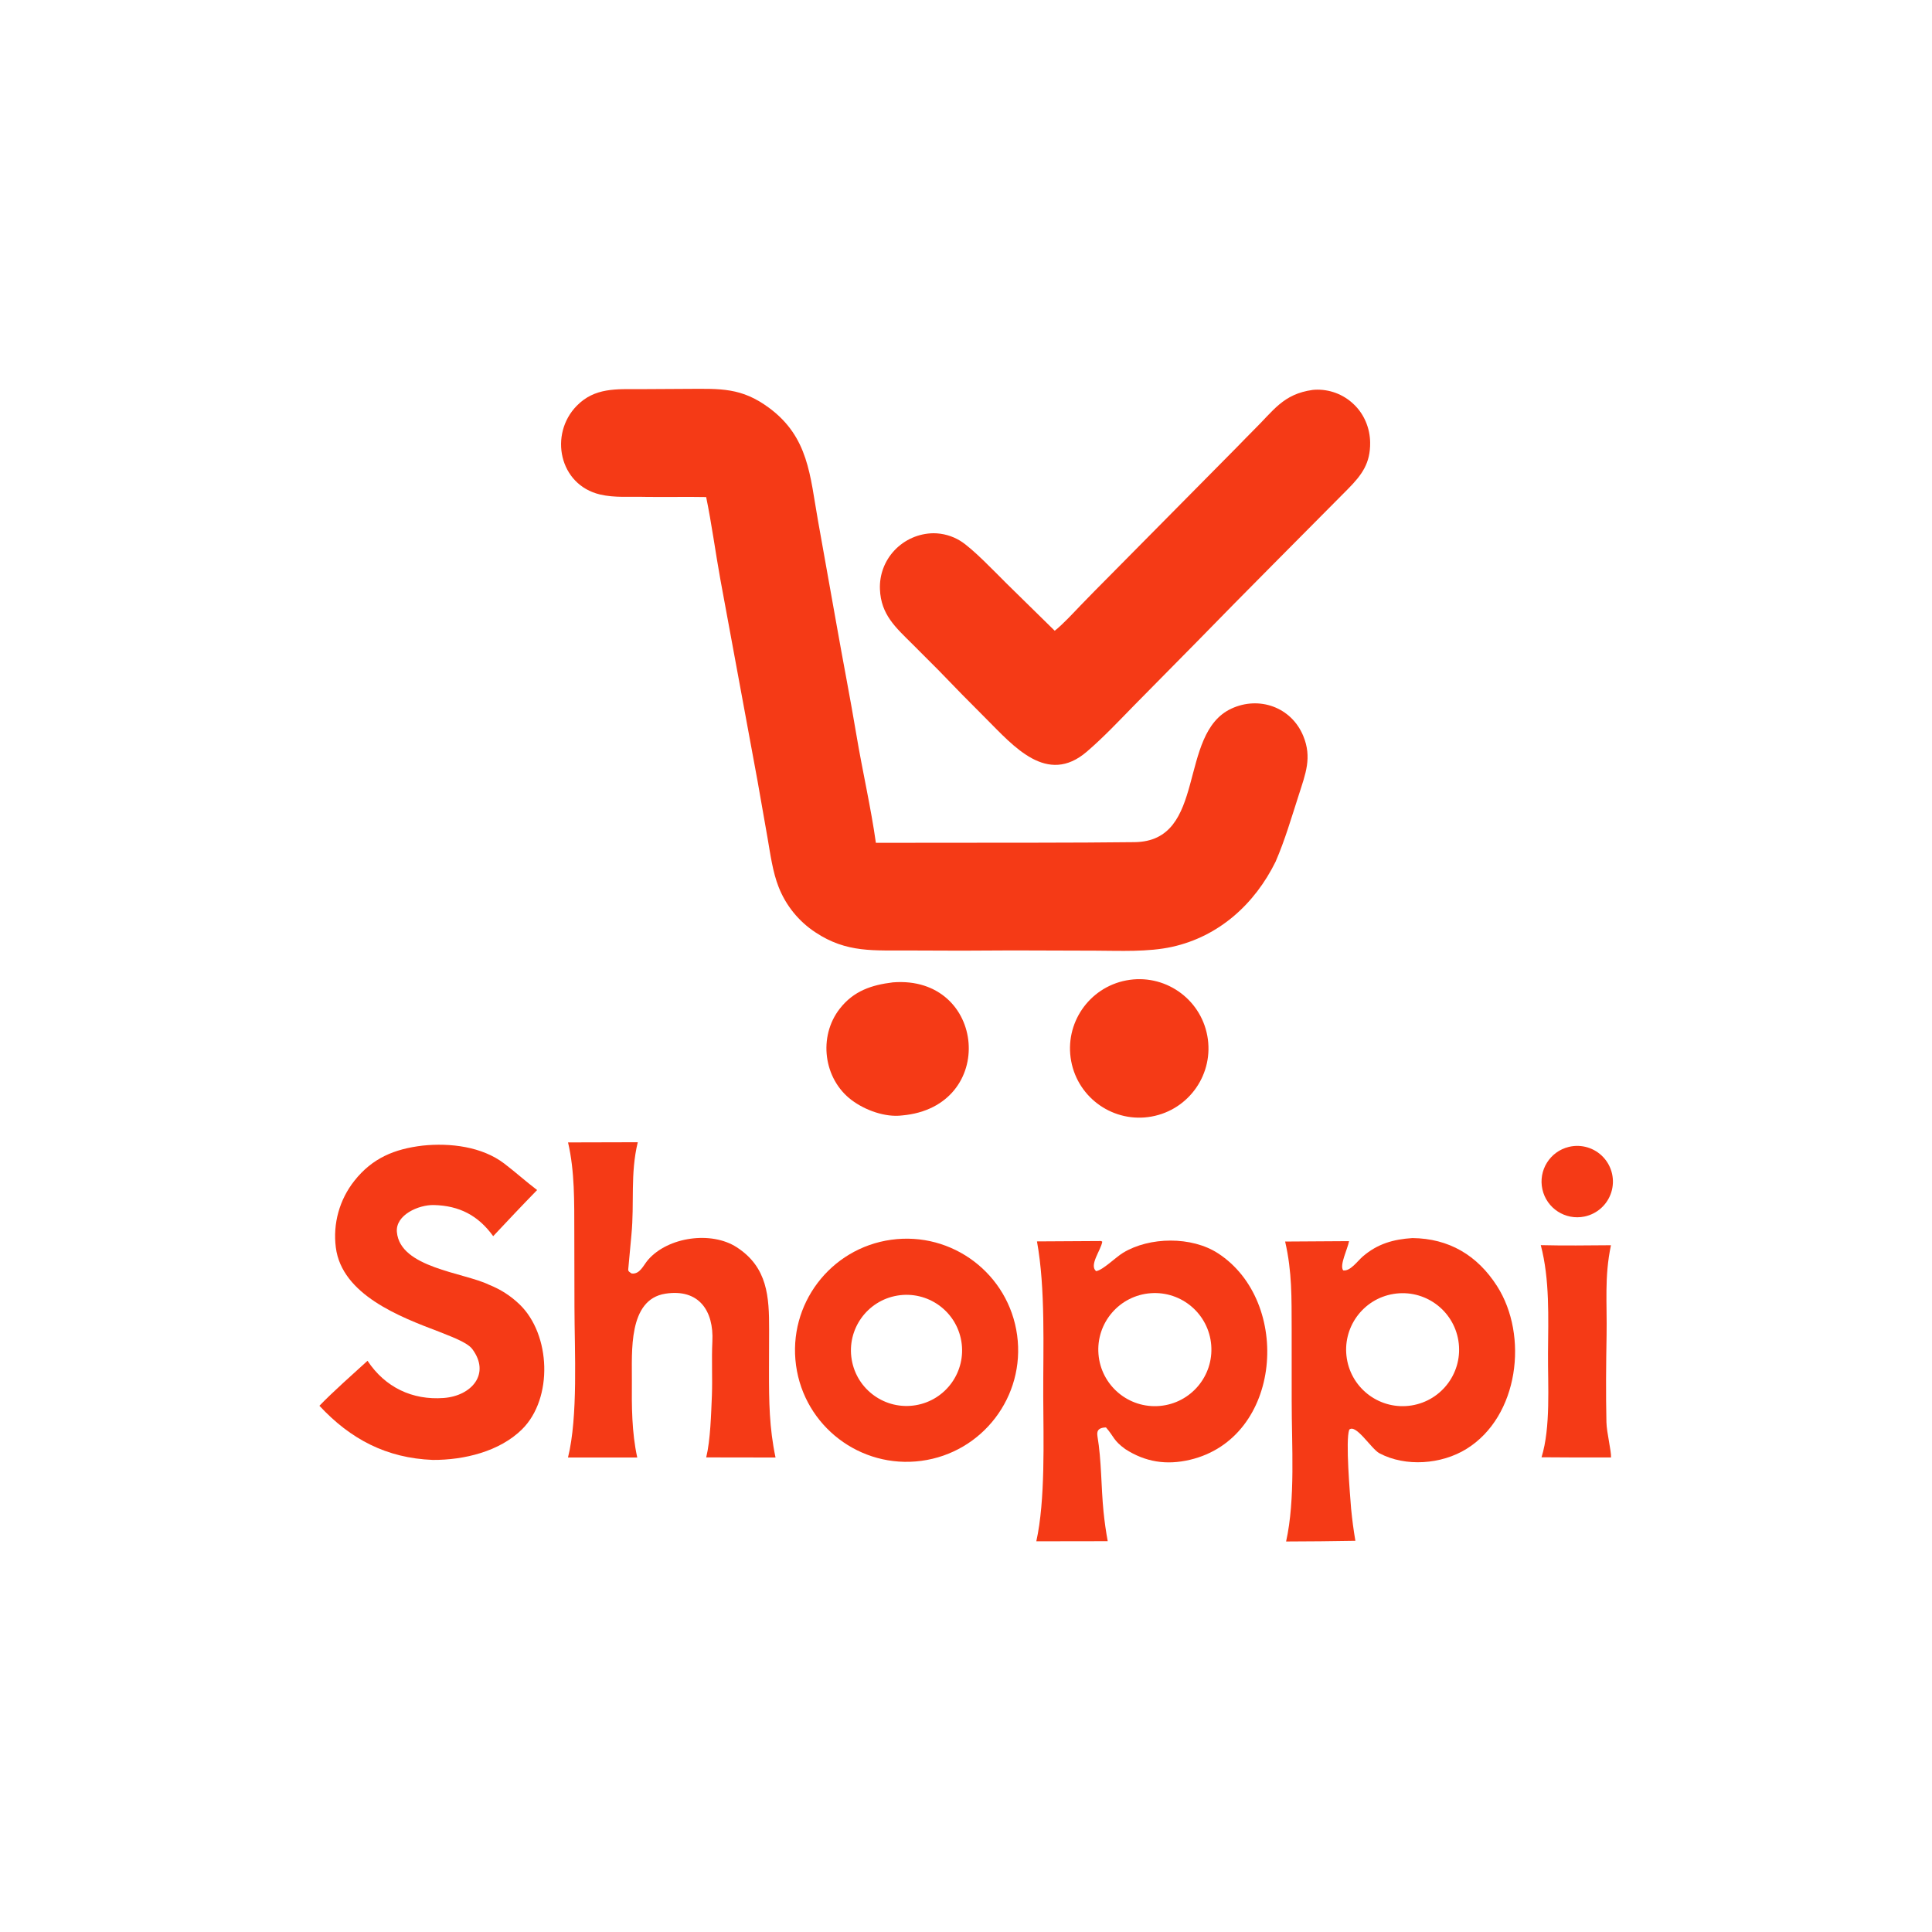
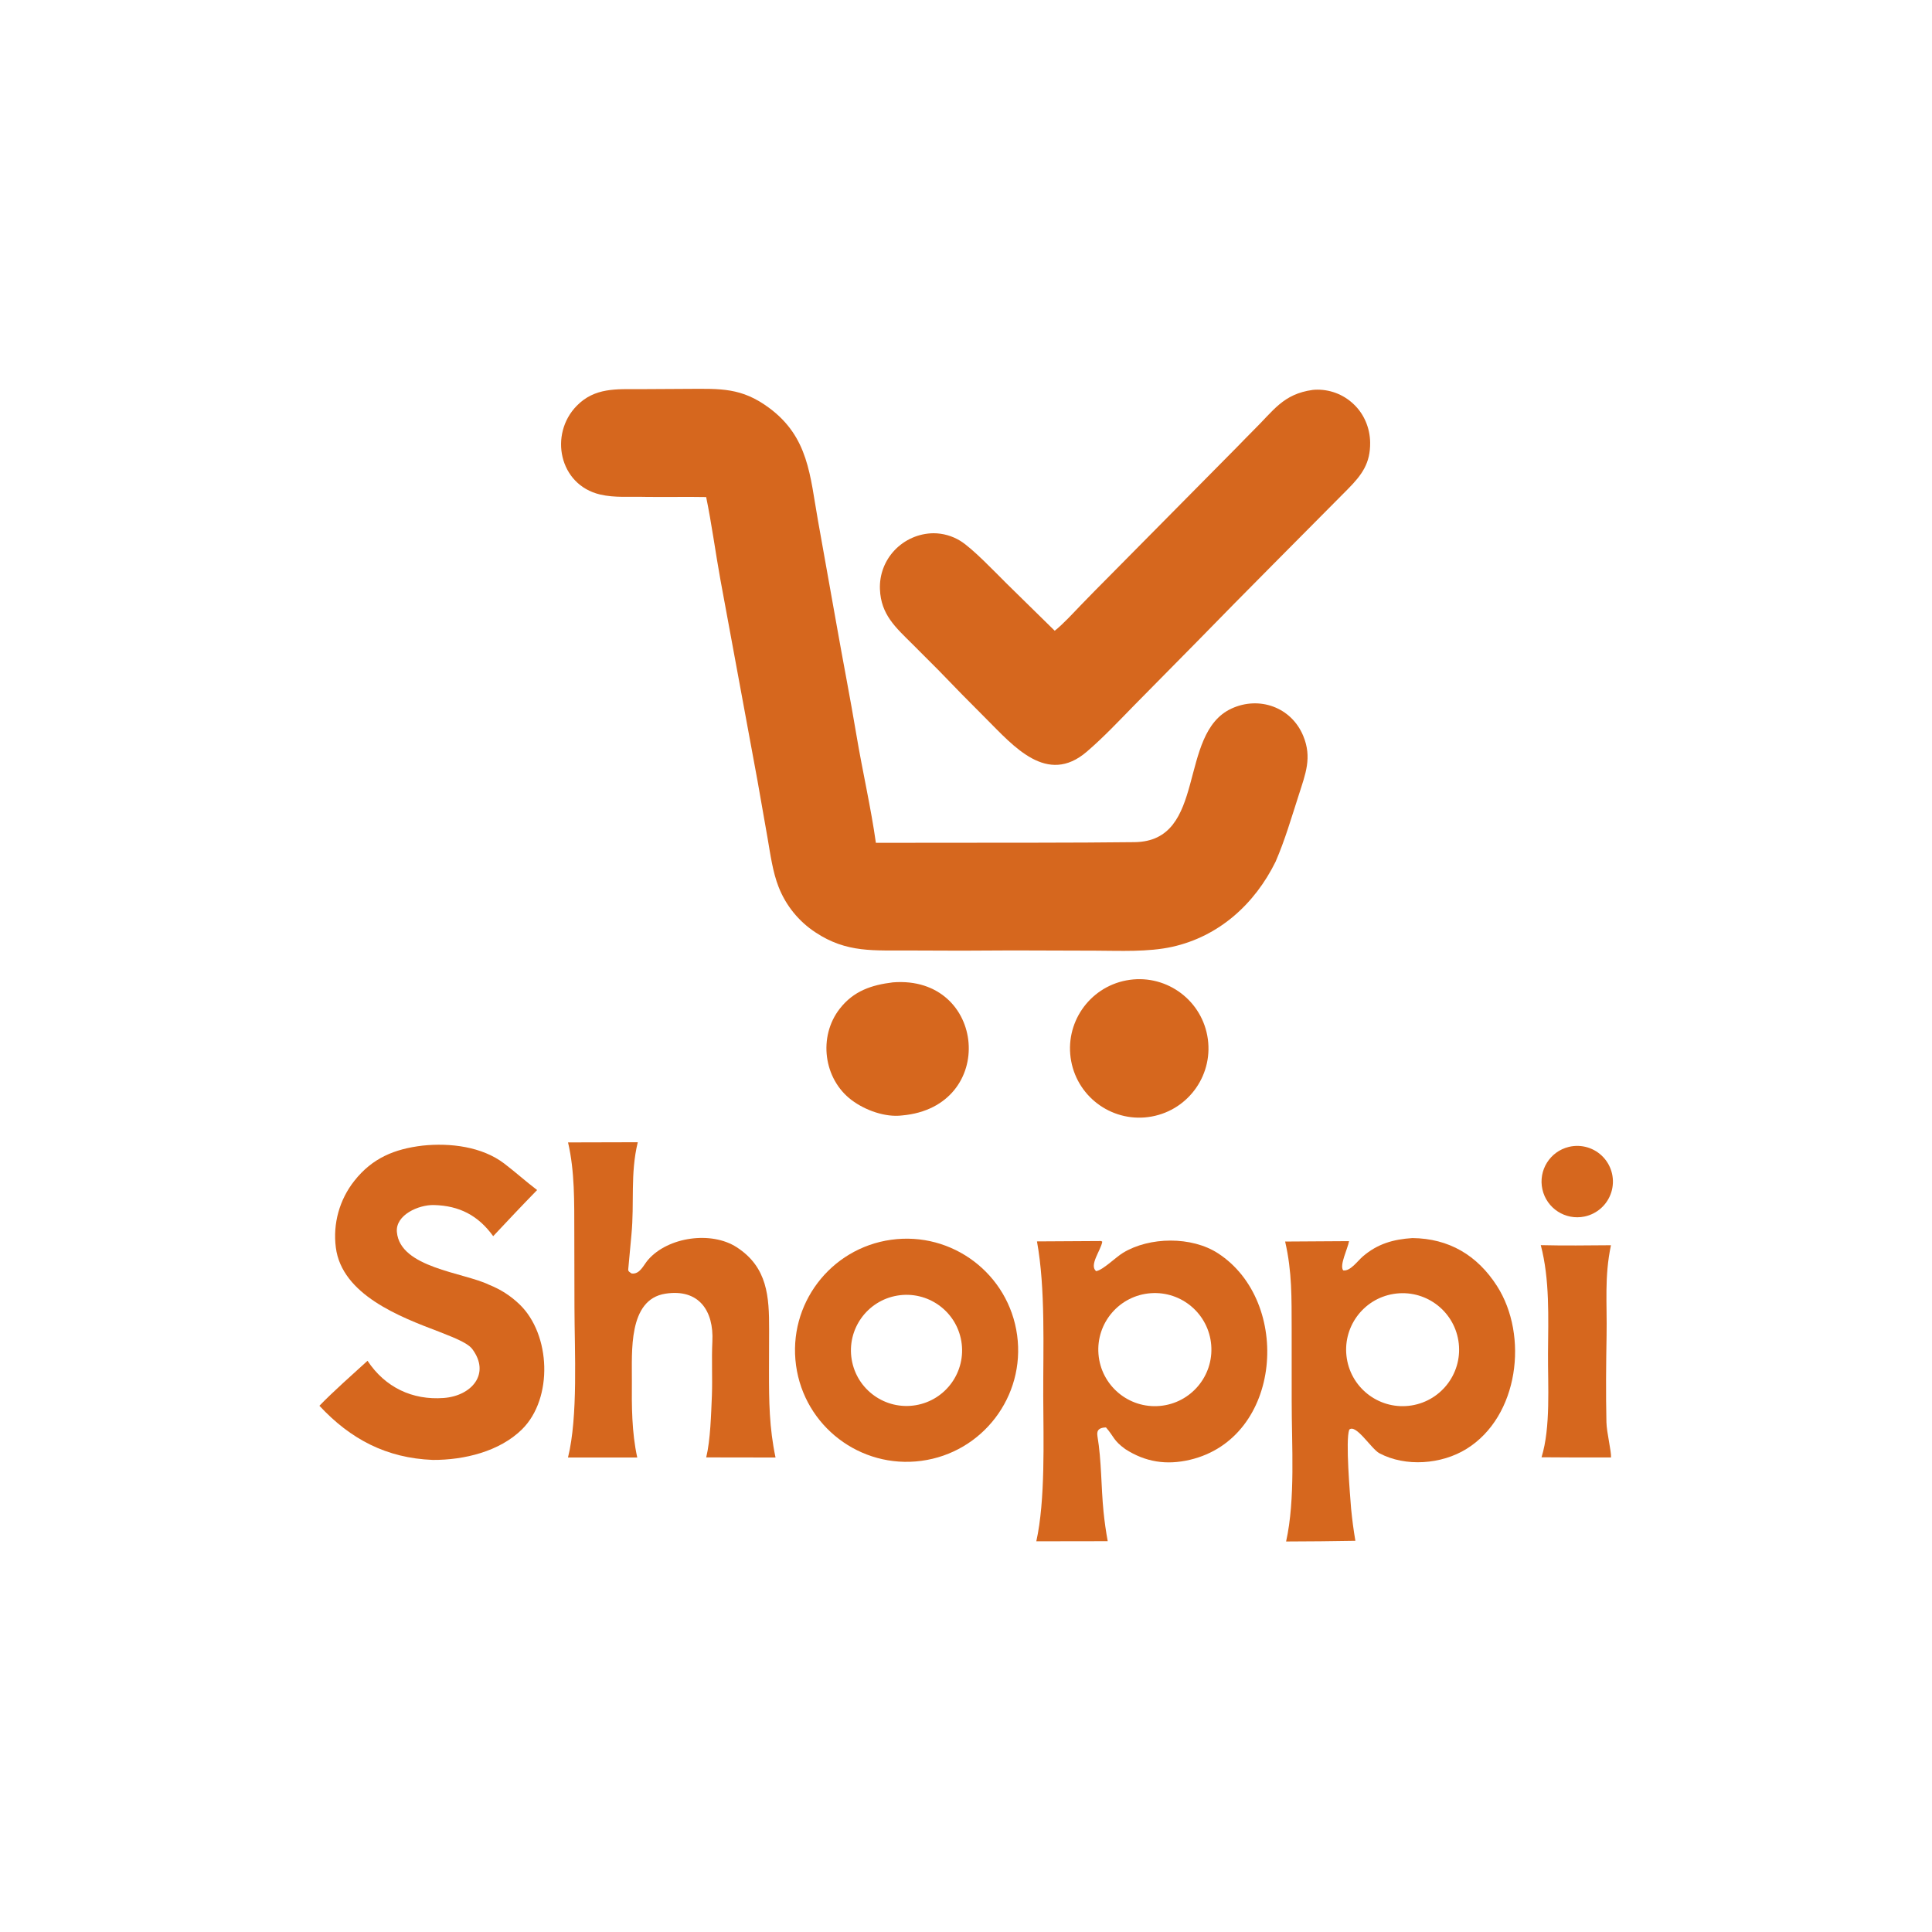
<svg xmlns="http://www.w3.org/2000/svg" width="1024" height="1024" viewBox="0 0 1024 1024">
  <path fill="white" d="M0 0L1024 0L1024 1024L0 1024L0 0Z" />
-   <path fill="#F53A16" d="M339.319 206.255L364.486 206.11C381.869 206.036 392.996 205.349 407.613 216.161C428.648 231.719 429.291 252.119 433.539 275.887L443.24 330.248C446.734 350.166 450.651 369.985 453.992 389.97C457.072 408.398 461.673 428.366 464.235 446.714L550.353 446.641C567.325 446.639 584.328 446.54 601.267 446.359C640.089 445.943 623.9 388.931 652.665 375.581C667.317 368.781 684.394 374.712 690.745 390.042C695.496 401.511 691.947 410.143 688.393 421.297C684.533 433.23 681.086 445.183 676.1 456.691C665.064 479.107 646.139 496.341 621.217 501.852C608.584 504.645 593.696 503.928 580.679 503.874L536.764 503.74C518.654 503.906 500.543 503.919 482.433 503.781C463.358 503.62 448.882 505.259 432.151 494.136C423.351 488.349 416.558 479.98 412.705 470.177C409.546 462.186 408.311 452.762 406.831 444.23L401.512 413.94L381.838 307.296C379.249 293.053 377.182 277.467 374.279 263.453C363.567 263.239 352.649 263.529 341.915 263.359C333.891 263.117 325.894 263.951 317.996 262.081C296.311 256.947 290.939 230.158 305.665 215.095C315.182 205.36 326.706 206.255 339.319 206.255Z" />
-   <path fill="#F53A16" d="M695.799 206.657C696.164 206.627 696.528 206.598 696.892 206.568C704.483 206.175 711.901 208.923 717.404 214.166C723.029 219.426 726.102 226.9 726.205 234.506C726.355 245.539 721.85 251.691 714.336 259.284C687.69 286.208 660.921 312.903 634.486 340.035L601.108 373.874C592.88 382.282 584.931 390.766 575.992 398.434C554.979 416.458 537.202 395.482 522.798 381.07C514.202 372.506 505.702 363.847 497.298 355.095L483.712 341.498C474.78 332.602 466.912 325.86 466.384 312.309C466.072 304.667 468.862 297.222 474.12 291.667C479.488 285.987 486.93 282.725 494.745 282.627C499.764 282.637 504.682 284.029 508.962 286.65C515.443 290.63 527.426 303.244 533.418 309.177L559.024 334.31C563.249 331.013 568.798 324.964 572.549 321.063C577.686 315.744 582.87 310.469 588.099 305.24L655.692 236.907C658.538 234.049 661.307 231.06 664.19 228.239C674.988 217.675 680.024 208.824 695.799 206.657Z" />
-   <path fill="#F53A16" d="M583.673 657.769L584.229 658.146C583.505 662.659 577.138 670.554 580.953 673.732C584.526 673.236 591.404 666.306 595.258 663.997C609.264 655.495 631.583 655.17 645.608 664.301C684.921 689.897 679.639 762.209 630.664 773.726C618.268 776.642 607.087 774.942 596.404 768.04C590.024 763.428 590.486 761.451 586.185 756.563C583.021 756.655 581.083 757.689 581.663 761.158C583.886 774.445 583.564 787.961 584.899 801.258C585.428 806.485 586.167 811.687 587.115 816.854L549.267 816.912C554.112 795.119 553.028 763.149 552.942 740.322C552.846 714.417 554.195 683.145 549.616 657.969L583.673 657.769Z" />
+   <path fill="#d6671e" d="M339.319 206.255L364.486 206.11C381.869 206.036 392.996 205.349 407.613 216.161C428.648 231.719 429.291 252.119 433.539 275.887L443.24 330.248C446.734 350.166 450.651 369.985 453.992 389.97C457.072 408.398 461.673 428.366 464.235 446.714L550.353 446.641C567.325 446.639 584.328 446.54 601.267 446.359C640.089 445.943 623.9 388.931 652.665 375.581C667.317 368.781 684.394 374.712 690.745 390.042C695.496 401.511 691.947 410.143 688.393 421.297C684.533 433.23 681.086 445.183 676.1 456.691C665.064 479.107 646.139 496.341 621.217 501.852C608.584 504.645 593.696 503.928 580.679 503.874L536.764 503.74C518.654 503.906 500.543 503.919 482.433 503.781C463.358 503.62 448.882 505.259 432.151 494.136C423.351 488.349 416.558 479.98 412.705 470.177C409.546 462.186 408.311 452.762 406.831 444.23L401.512 413.94L381.838 307.296C379.249 293.053 377.182 277.467 374.279 263.453C363.567 263.239 352.649 263.529 341.915 263.359C333.891 263.117 325.894 263.951 317.996 262.081C296.311 256.947 290.939 230.158 305.665 215.095C315.182 205.36 326.706 206.255 339.319 206.255Z" />
+   <path fill="#d6671e" d="M695.799 206.657C696.164 206.627 696.528 206.598 696.892 206.568C704.483 206.175 711.901 208.923 717.404 214.166C723.029 219.426 726.102 226.9 726.205 234.506C726.355 245.539 721.85 251.691 714.336 259.284C687.69 286.208 660.921 312.903 634.486 340.035L601.108 373.874C592.88 382.282 584.931 390.766 575.992 398.434C554.979 416.458 537.202 395.482 522.798 381.07C514.202 372.506 505.702 363.847 497.298 355.095L483.712 341.498C474.78 332.602 466.912 325.86 466.384 312.309C466.072 304.667 468.862 297.222 474.12 291.667C479.488 285.987 486.93 282.725 494.745 282.627C499.764 282.637 504.682 284.029 508.962 286.65C515.443 290.63 527.426 303.244 533.418 309.177L559.024 334.31C563.249 331.013 568.798 324.964 572.549 321.063C577.686 315.744 582.87 310.469 588.099 305.24L655.692 236.907C658.538 234.049 661.307 231.06 664.19 228.239C674.988 217.675 680.024 208.824 695.799 206.657Z" />
+   <path fill="#d6671e" d="M583.673 657.769L584.229 658.146C583.505 662.659 577.138 670.554 580.953 673.732C584.526 673.236 591.404 666.306 595.258 663.997C609.264 655.495 631.583 655.17 645.608 664.301C684.921 689.897 679.639 762.209 630.664 773.726C618.268 776.642 607.087 774.942 596.404 768.04C590.024 763.428 590.486 761.451 586.185 756.563C583.021 756.655 581.083 757.689 581.663 761.158C583.886 774.445 583.564 787.961 584.899 801.258C585.428 806.485 586.167 811.687 587.115 816.854L549.267 816.912C554.112 795.119 553.028 763.149 552.942 740.322C552.846 714.417 554.195 683.145 549.616 657.969L583.673 657.769Z" />
  <path fill="white" d="M609.955 685.424C626.368 684.249 640.659 696.525 641.974 712.927C643.288 729.33 631.134 743.725 614.743 745.178C598.154 746.649 583.547 734.316 582.217 717.715C580.887 701.115 593.344 686.613 609.955 685.424Z" />
-   <path fill="#F53A16" d="M748.606 656.203C767.888 656.413 782.952 665.239 793.444 681.613C810.274 707.881 805 750.82 777.255 767.958C764.043 776.157 744.972 777.629 731.102 770.248C726.83 767.974 718.651 754.473 715.134 757.745C713.052 763.206 715.542 792.114 716.115 799.622C716.736 805.851 717.345 810.509 718.376 816.645C706.139 816.862 693.9 816.985 681.661 817.015C686.647 794.552 684.606 766.017 684.62 742.564L684.608 704.467C684.542 687.91 684.876 674.27 681.148 658.043L715.02 657.831C714.325 661.883 709.825 670.621 711.912 673.326C715.667 673.937 719.506 668.356 722.344 665.921C730.185 659.194 738.565 656.853 748.606 656.203Z" />
+   <path fill="#d6671e" d="M748.606 656.203C767.888 656.413 782.952 665.239 793.444 681.613C810.274 707.881 805 750.82 777.255 767.958C764.043 776.157 744.972 777.629 731.102 770.248C726.83 767.974 718.651 754.473 715.134 757.745C713.052 763.206 715.542 792.114 716.115 799.622C716.736 805.851 717.345 810.509 718.376 816.645C706.139 816.862 693.9 816.985 681.661 817.015C686.647 794.552 684.606 766.017 684.62 742.564L684.608 704.467C684.542 687.91 684.876 674.27 681.148 658.043L715.02 657.831C714.325 661.883 709.825 670.621 711.912 673.326C715.667 673.937 719.506 668.356 722.344 665.921C730.185 659.194 738.565 656.853 748.606 656.203Z" />
  <path fill="white" d="M738.672 685.796C754.998 683.175 770.357 694.287 772.976 710.613C775.596 726.939 764.483 742.298 748.157 744.916C731.832 747.534 716.475 736.423 713.856 720.098C711.237 703.773 722.347 688.416 738.672 685.796Z" />
-   <path fill="#F53A16" d="M472.332 657.099C504.749 652.574 534.675 675.244 539.098 707.676C543.52 740.107 520.756 769.962 488.311 774.282C456.01 778.584 426.316 755.943 421.913 723.655C417.51 691.367 440.058 661.603 472.332 657.099Z" />
+   <path fill="#d6671e" d="M472.332 657.099C504.749 652.574 534.675 675.244 539.098 707.676C543.52 740.107 520.756 769.962 488.311 774.282C456.01 778.584 426.316 755.943 421.913 723.655C417.51 691.367 440.058 661.603 472.332 657.099Z" />
  <path fill="white" d="M475.595 686.692C491.641 683.998 506.831 694.823 509.523 710.868C512.215 726.914 501.388 742.103 485.342 744.792C469.299 747.482 454.113 736.657 451.422 720.615C448.731 704.572 459.553 689.385 475.595 686.692Z" />
-   <path fill="#F53A16" d="M224.029 607.192C238.561 605.675 255.43 607.693 267.231 616.684C273.172 621.211 278.671 626.176 284.682 630.745C276.467 639.162 269.442 646.634 261.402 655.2C253.51 644.25 243.463 639.014 229.947 638.696C221.865 638.507 209.575 643.93 210.357 652.985C211.996 671.972 245.676 674.392 259.164 680.926C265.329 683.414 270.5 686.677 275.345 691.319C291.956 707.235 293.27 741.175 276.68 757.578C264.814 769.31 246.019 773.88 229.375 773.789C204.886 772.831 185.79 762.83 169.298 745.087C176.233 737.883 187.289 728.082 194.798 721.24C204.061 735.269 218.552 742.229 235.232 740.957C249.913 739.836 260.157 728.198 250.303 715.004C247.38 711.091 237.04 707.696 232.574 705.78C212.173 698.05 181.19 686.31 177.992 661.17C176.379 648.555 179.923 635.821 187.821 625.852C197.355 613.793 209.032 608.979 224.029 607.192Z" />
-   <path fill="#F53A16" d="M301.074 605.502L338.035 605.408C333.968 622.149 336.319 637.463 334.665 654.492C334.096 660.347 333.479 666.937 332.975 672.84C332.883 673.921 333.912 674.352 334.77 674.971C339.178 675.544 341.029 670.559 343.48 667.746C354.02 655.586 376.975 652.313 390.484 661.069C406.875 671.692 407.681 687.343 407.643 704.663L407.582 726.682C407.568 742.761 407.72 756.736 411.05 772.51L374.307 772.453C376.567 763.157 376.889 749.49 377.322 739.636C377.664 730.39 377.103 720.358 377.572 711.013C378.386 694.776 370.457 682.923 352.672 685.681C332.767 688.768 335.031 716.83 334.907 731.833C334.798 745.081 334.811 759.105 337.754 772.5L301.051 772.509C306.445 750.665 304.519 716.419 304.473 692.812L304.393 652.96C304.348 637.17 304.667 620.933 301.074 605.502Z" />
-   <path fill="#F53A16" d="M473.246 520.672C522.879 516.776 528.962 586.691 478.122 591.208C469.155 592.324 458.529 588.434 451.424 583.107C436.406 571.845 433.596 549.356 445.094 534.625C452.42 525.239 461.844 522.069 473.246 520.672Z" />
-   <path fill="#F53A16" d="M596.973 519.628C616.933 515.838 636.174 528.986 639.895 548.959C643.617 568.931 630.403 588.127 610.417 591.779C590.529 595.414 571.447 582.278 567.744 562.403C564.04 542.527 577.111 523.4 596.973 519.628Z" />
-   <path fill="#F53A16" d="M816.645 659.953C828.76 660.265 841.698 660.09 853.838 659.997C850.287 676.914 851.824 690.504 851.521 707.751C851.249 723.199 851.104 738.401 851.444 753.853C851.562 759.191 854.087 769.247 853.879 772.479C841.601 772.521 829.323 772.489 817.046 772.382C821.969 756.458 820.358 734.28 820.476 717.249C820.606 698.387 821.455 678.188 816.645 659.953Z" />
-   <path fill="#F53A16" d="M831.558 607.868C838.198 606.277 845.181 608.387 849.828 613.39C854.475 618.393 856.066 625.512 853.989 632.017C851.913 638.522 846.492 643.403 839.806 644.789C829.687 646.886 819.758 640.475 817.505 630.389C815.252 620.304 821.509 610.277 831.558 607.868Z" />
+   <path fill="#d6671e" d="M224.029 607.192C238.561 605.675 255.43 607.693 267.231 616.684C273.172 621.211 278.671 626.176 284.682 630.745C276.467 639.162 269.442 646.634 261.402 655.2C253.51 644.25 243.463 639.014 229.947 638.696C221.865 638.507 209.575 643.93 210.357 652.985C211.996 671.972 245.676 674.392 259.164 680.926C265.329 683.414 270.5 686.677 275.345 691.319C291.956 707.235 293.27 741.175 276.68 757.578C264.814 769.31 246.019 773.88 229.375 773.789C204.886 772.831 185.79 762.83 169.298 745.087C176.233 737.883 187.289 728.082 194.798 721.24C204.061 735.269 218.552 742.229 235.232 740.957C249.913 739.836 260.157 728.198 250.303 715.004C247.38 711.091 237.04 707.696 232.574 705.78C212.173 698.05 181.19 686.31 177.992 661.17C176.379 648.555 179.923 635.821 187.821 625.852C197.355 613.793 209.032 608.979 224.029 607.192Z" />
+   <path fill="#d6671e" d="M301.074 605.502L338.035 605.408C333.968 622.149 336.319 637.463 334.665 654.492C334.096 660.347 333.479 666.937 332.975 672.84C332.883 673.921 333.912 674.352 334.77 674.971C339.178 675.544 341.029 670.559 343.48 667.746C354.02 655.586 376.975 652.313 390.484 661.069C406.875 671.692 407.681 687.343 407.643 704.663L407.582 726.682C407.568 742.761 407.72 756.736 411.05 772.51L374.307 772.453C376.567 763.157 376.889 749.49 377.322 739.636C377.664 730.39 377.103 720.358 377.572 711.013C378.386 694.776 370.457 682.923 352.672 685.681C332.767 688.768 335.031 716.83 334.907 731.833C334.798 745.081 334.811 759.105 337.754 772.5L301.051 772.509C306.445 750.665 304.519 716.419 304.473 692.812L304.393 652.96C304.348 637.17 304.667 620.933 301.074 605.502Z" />
+   <path fill="#d6671e" d="M473.246 520.672C522.879 516.776 528.962 586.691 478.122 591.208C469.155 592.324 458.529 588.434 451.424 583.107C436.406 571.845 433.596 549.356 445.094 534.625C452.42 525.239 461.844 522.069 473.246 520.672Z" />
+   <path fill="#d6671e" d="M596.973 519.628C616.933 515.838 636.174 528.986 639.895 548.959C643.617 568.931 630.403 588.127 610.417 591.779C590.529 595.414 571.447 582.278 567.744 562.403C564.04 542.527 577.111 523.4 596.973 519.628Z" />
+   <path fill="#d6671e" d="M816.645 659.953C828.76 660.265 841.698 660.09 853.838 659.997C850.287 676.914 851.824 690.504 851.521 707.751C851.249 723.199 851.104 738.401 851.444 753.853C851.562 759.191 854.087 769.247 853.879 772.479C841.601 772.521 829.323 772.489 817.046 772.382C821.969 756.458 820.358 734.28 820.476 717.249C820.606 698.387 821.455 678.188 816.645 659.953Z" />
+   <path fill="#d6671e" d="M831.558 607.868C838.198 606.277 845.181 608.387 849.828 613.39C854.475 618.393 856.066 625.512 853.989 632.017C851.913 638.522 846.492 643.403 839.806 644.789C829.687 646.886 819.758 640.475 817.505 630.389C815.252 620.304 821.509 610.277 831.558 607.868Z" />
</svg>
